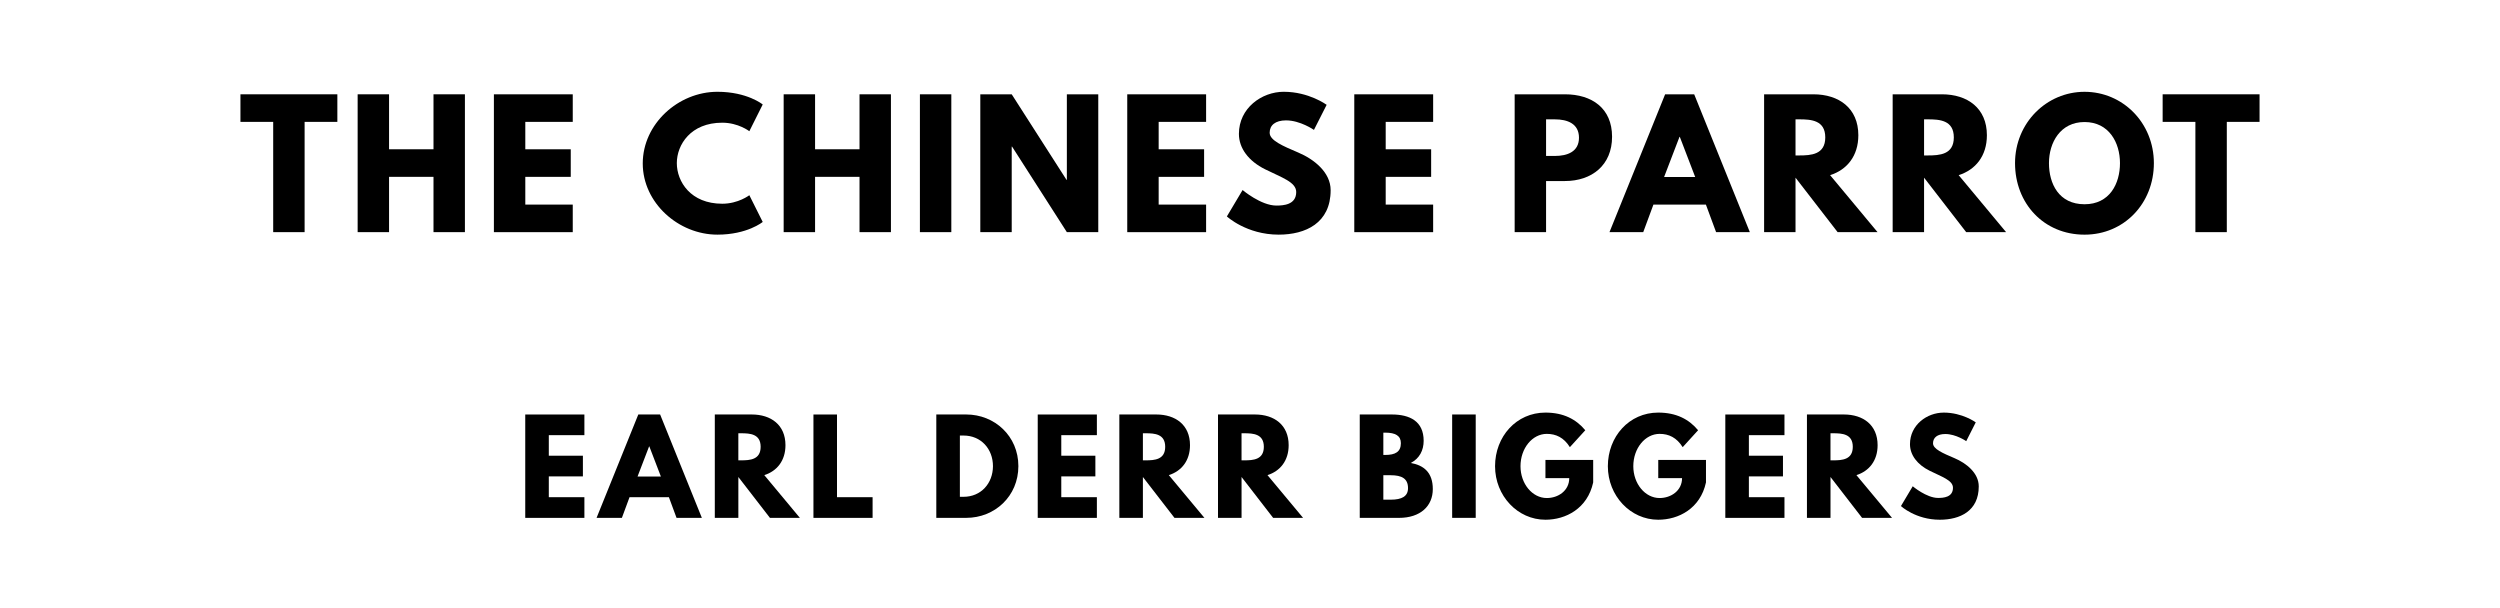
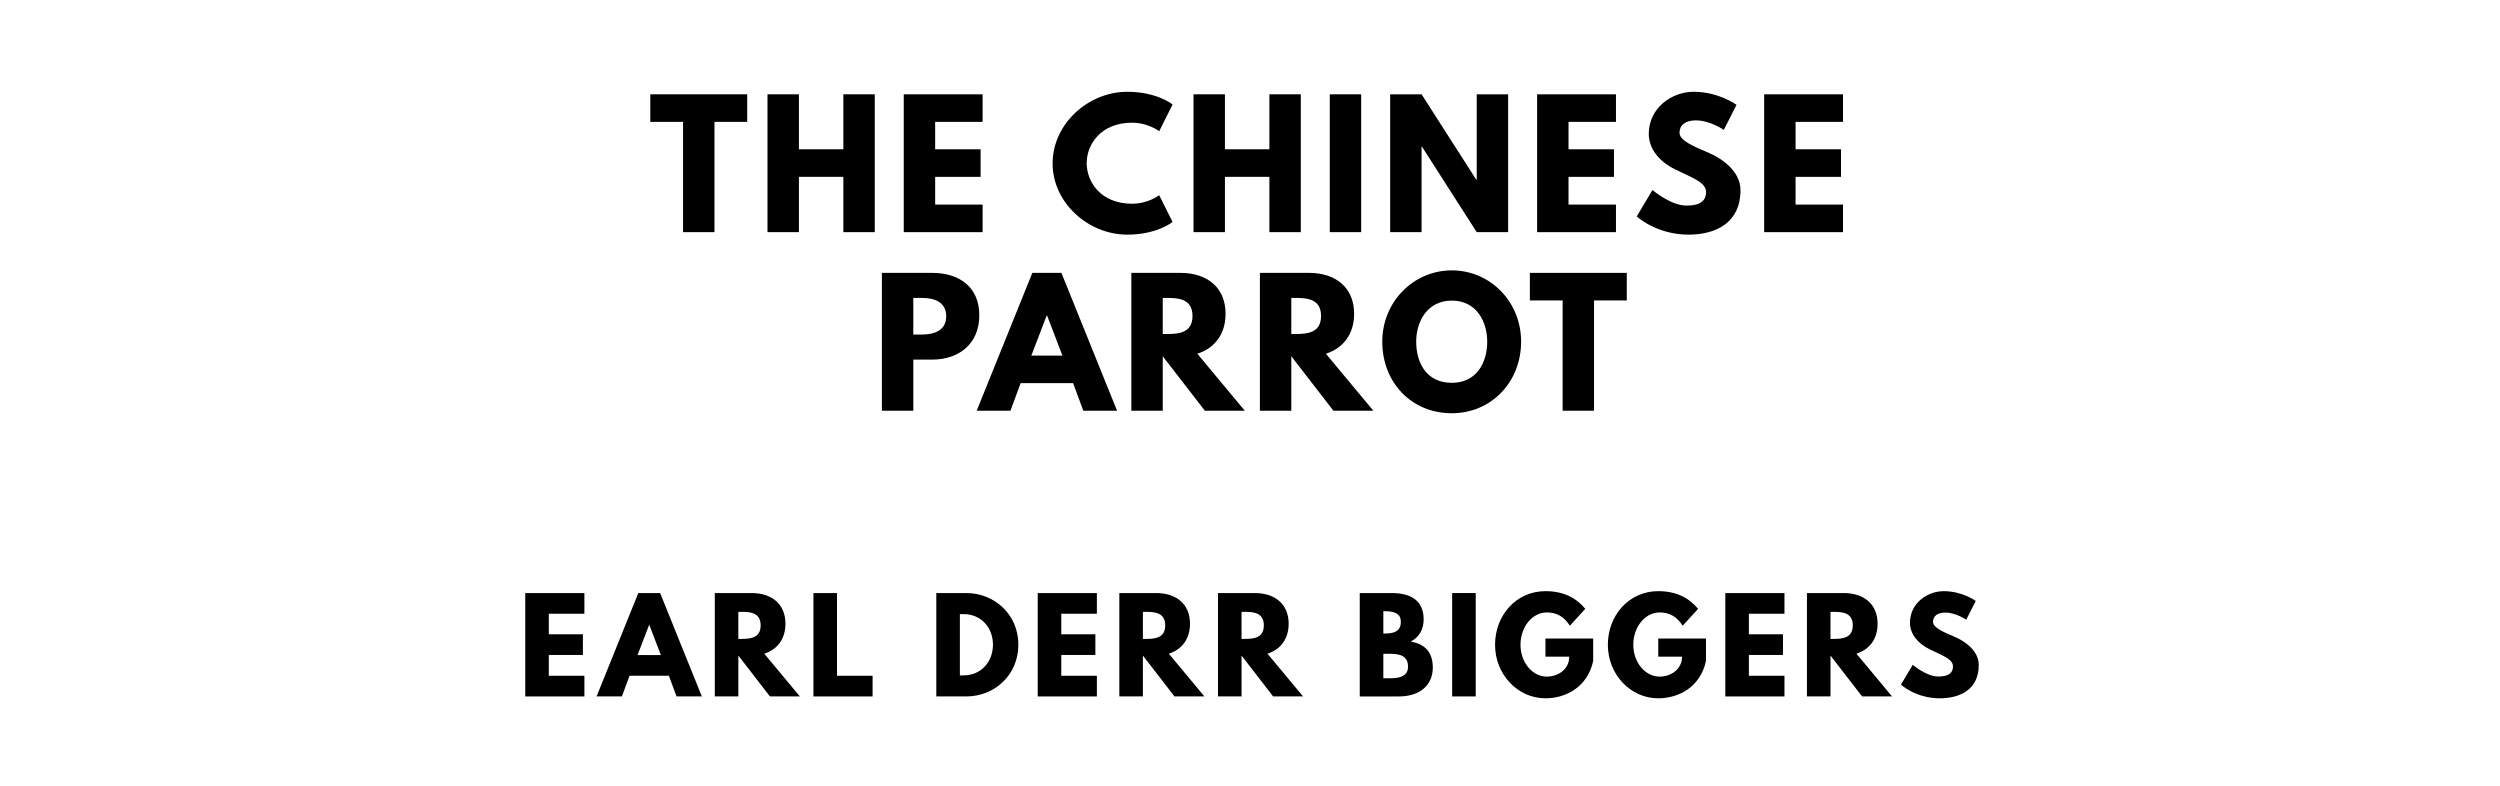
- <svg xmlns="http://www.w3.org/2000/svg" version="1.1" viewBox="0 0 1400 340">
-   <g aria-label="THE CHINESE PARROT">
-     <path d="M134.65,68.25l0.00-15.44l54.27,0.00l0.00,15.44l-18.34,0.00l0.00,61.75l-17.59,0.00l0.00-61.75l-18.34,0.00z" />
-     <path d="M217.87,99.03l0.00,30.97l-17.59,0.00l0.00-77.19l17.59,0.00l0.00,30.78l24.89,0.00l0.00-30.78l17.59,0.00l0.00,77.19l-17.59,0.00l0.00-30.97l-24.89,0.00z" />
-     <path d="M320.74,52.81l0.00,15.44l-26.57,0.00l0.00,15.35l25.45,0.00l0.00,15.44l-25.45,0.00l0.00,15.53l26.57,0.00l0.00,15.44l-44.16,0.00l0.00-77.19l44.16,0.00z" />
-     <path d="M404.47,114.09c8.98,0.00,15.16-4.77,15.16-4.77l7.49,14.97s-8.61,7.11-25.36,7.11c-21.80,0.00-41.82-17.78-41.82-39.86c0.00-22.18,19.93-40.14,41.82-40.14c16.75,0.00,25.36,7.11,25.36,7.11l-7.49,14.97s-6.18-4.77-15.16-4.77c-17.68,0.00-25.45,12.35-25.45,22.64c0.00,10.39,7.77,22.74,25.45,22.74z" />
-     <path d="M456.44,99.03l0.00,30.97l-17.59,0.00l0.00-77.19l17.59,0.00l0.00,30.78l24.89,0.00l0.00-30.78l17.59,0.00l0.00,77.19l-17.59,0.00l0.00-30.97l-24.89,0.00z" />
-     <path d="M532.74,52.81l0.00,77.19l-17.59,0.00l0.00-77.19l17.59,0.00z" />
-     <path d="M566.56,82.09l0.00,47.91l-17.59,0.00l0.00-77.19l17.59,0.00l30.69,47.91l0.19,0.00l0.00-47.91l17.59,0.00l0.00,77.19l-17.59,0.00l-30.69-47.91l-0.19,0.00z" />
-     <path d="M675.42,52.81l0.00,15.44l-26.57,0.00l0.00,15.35l25.45,0.00l0.00,15.44l-25.45,0.00l0.00,15.53l26.57,0.00l0.00,15.44l-44.16,0.00l0.00-77.19l44.16,0.00z" />
-     <path d="M718.97,51.40c14.04,0.00,23.95,7.30,23.95,7.30l-7.11,14.04s-7.67-5.33-15.63-5.33c-5.99,0.00-9.17,2.71-9.17,6.92c0.00,4.30,7.30,7.39,16.09,11.13c8.61,3.65,18.06,10.95,18.06,21.05c0.00,18.43-14.04,24.89-29.10,24.89c-18.06,0.00-29.01-10.20-29.01-10.20l8.80-14.78s10.29,8.70,18.90,8.70c3.84,0.00,11.13-0.37,11.13-7.58c0.00-5.61-8.23-8.14-17.40-12.73c-9.26-4.58-14.69-11.79-14.69-19.84c0.00-14.41,12.73-23.58,25.17-23.58z" />
-     <path d="M802.56,52.81l0.00,15.44l-26.57,0.00l0.00,15.35l25.45,0.00l0.00,15.44l-25.45,0.00l0.00,15.53l26.57,0.00l0.00,15.44l-44.16,0.00l0.00-77.19l44.16,0.00z" />
-     <path d="M848.21,52.81l28.16,0.00c15.06,0.00,26.39,7.77,26.39,23.77c0.00,15.91-11.32,24.80-26.39,24.80l-10.57,0.00l0.00,28.63l-17.59,0.00l0.00-77.19z  M865.80,87.33l4.96,0.00c6.92,0.00,13.47-2.34,13.47-10.20c0.00-7.95-6.55-10.29-13.47-10.29l-4.96,0.00l0.00,20.49z" />
-     <path d="M948.75,52.81l31.16,77.19l-18.90,0.00l-5.71-15.44l-29.38,0.00l-5.71,15.44l-18.90,0.00l31.16-77.19l16.28,0.00z  M949.31,99.12l-8.61-22.46l-0.19,0.00l-8.61,22.46l17.40,0.00z" />
-     <path d="M987.90,52.81l27.60,0.00c14.32,0.00,25.17,7.77,25.17,22.92c0.00,11.60-6.36,19.37-15.81,22.36l26.57,31.91l-22.36,0.00l-23.58-30.50l0.00,30.50l-17.59,0.00l0.00-77.19z  M1005.49,87.05l2.06,0.00c6.64,0.00,14.60-0.47,14.60-10.11s-7.95-10.11-14.60-10.11l-2.06,0.00l0.00,20.21z" />
-     <path d="M1059.89,52.81l27.60,0.00c14.32,0.00,25.17,7.77,25.17,22.92c0.00,11.60-6.36,19.37-15.81,22.36l26.57,31.91l-22.36,0.00l-23.58-30.50l0.00,30.50l-17.59,0.00l0.00-77.19z  M1077.48,87.05l2.06,0.00c6.64,0.00,14.60-0.47,14.60-10.11s-7.95-10.11-14.60-10.11l-2.06,0.00l0.00,20.21z" />
-     <path d="M1128.42,91.36c0.00-22.55,17.68-39.95,38.92-39.95c21.43,0.00,38.83,17.40,38.83,39.95s-16.65,40.05-38.83,40.05c-22.83,0.00-38.92-17.50-38.92-40.05z  M1147.42,91.36c0.00,11.51,5.52,23.02,19.93,23.02c14.04,0.00,19.84-11.51,19.84-23.02s-6.18-23.02-19.84-23.02c-13.57,0.00-19.93,11.51-19.93,23.02z" />
-     <path d="M1211.08,68.25l0.00-15.44l54.27,0.00l0.00,15.44l-18.34,0.00l0.00,61.75l-17.59,0.00l0.00-61.75l-18.34,0.00z" />
+ <svg xmlns="http://www.w3.org/2000/svg" version="1.1" viewBox="0 0 1400 440">
+   <g aria-label="THE CHINESE">
+     <path d="M364.17,68.25l0.00-15.44l54.27,0.00l0.00,15.44l-18.34,0.00l0.00,61.75l-17.59,0.00l0.00-61.75l-18.34,0.00z" />
+     <path d="M447.39,99.03l0.00,30.97l-17.59,0.00l0.00-77.19l17.59,0.00l0.00,30.78l24.89,0.00l0.00-30.78l17.59,0.00l0.00,77.19l-17.59,0.00l0.00-30.97l-24.89,0.00z" />
+     <path d="M550.26,52.81l0.00,15.44l-26.57,0.00l0.00,15.35l25.45,0.00l0.00,15.44l-25.45,0.00l0.00,15.53l26.57,0.00l0.00,15.44l-44.16,0.00l0.00-77.19l44.16,0.00z" />
+     <path d="M633.99,114.09c8.98,0.00,15.16-4.77,15.16-4.77l7.49,14.97s-8.61,7.11-25.36,7.11c-21.80,0.00-41.82-17.78-41.82-39.86c0.00-22.18,19.93-40.14,41.82-40.14c16.75,0.00,25.36,7.11,25.36,7.11l-7.49,14.97s-6.18-4.77-15.16-4.77c-17.68,0.00-25.45,12.35-25.45,22.64c0.00,10.39,7.77,22.74,25.45,22.74z" />
+     <path d="M685.96,99.03l0.00,30.97l-17.59,0.00l0.00-77.19l17.59,0.00l0.00,30.78l24.89,0.00l0.00-30.78l17.59,0.00l0.00,77.19l-17.59,0.00l0.00-30.97l-24.89,0.00z" />
+     <path d="M762.26,52.81l0.00,77.19l-17.59,0.00l0.00-77.19l17.59,0.00z" />
+     <path d="M796.08,82.09l0.00,47.91l-17.59,0.00l0.00-77.19l17.59,0.00l30.69,47.91l0.19,0.00l0.00-47.91l17.59,0.00l0.00,77.19l-17.59,0.00l-30.69-47.91l-0.19,0.00z" />
+     <path d="M904.94,52.81l0.00,15.44l-26.57,0.00l0.00,15.35l25.45,0.00l0.00,15.44l-25.45,0.00l0.00,15.53l26.57,0.00l0.00,15.44l-44.16,0.00l0.00-77.19l44.16,0.00z" />
+     <path d="M948.49,51.40c14.04,0.00,23.95,7.30,23.95,7.30l-7.11,14.04s-7.67-5.33-15.63-5.33c-5.99,0.00-9.17,2.71-9.17,6.92c0.00,4.30,7.30,7.39,16.09,11.13c8.61,3.65,18.06,10.95,18.06,21.05c0.00,18.43-14.04,24.89-29.10,24.89c-18.06,0.00-29.01-10.20-29.01-10.20l8.80-14.78s10.29,8.70,18.90,8.70c3.84,0.00,11.13-0.37,11.13-7.58c0.00-5.61-8.23-8.14-17.40-12.73c-9.26-4.58-14.69-11.79-14.69-19.84c0.00-14.41,12.73-23.58,25.17-23.58z" />
+     <path d="M1032.09,52.81l0.00,15.44l-26.57,0.00l0.00,15.35l25.45,0.00l0.00,15.44l-25.45,0.00l0.00,15.53l26.57,0.00l0.00,15.44l-44.16,0.00l0.00-77.19l44.16,0.00z" />
+   </g>
+   <g aria-label="PARROT">
+     <path d="M493.86,152.81l28.16,0.00c15.06,0.00,26.39,7.77,26.39,23.77c0.00,15.91-11.32,24.80-26.39,24.80l-10.57,0.00l0.00,28.63l-17.59,0.00l0.00-77.19z  M511.45,187.33l4.96,0.00c6.92,0.00,13.47-2.34,13.47-10.20c0.00-7.95-6.55-10.29-13.47-10.29l-4.96,0.00l0.00,20.49z" />
+     <path d="M594.39,152.81l31.16,77.19l-18.90,0.00l-5.71-15.44l-29.38,0.00l-5.71,15.44l-18.90,0.00l31.16-77.19l16.28,0.00z  M594.96,199.12l-8.61-22.46l-0.19,0.00l-8.61,22.46l17.40,0.00z" />
+     <path d="M633.55,152.81l27.60,0.00c14.32,0.00,25.17,7.77,25.17,22.92c0.00,11.60-6.36,19.37-15.81,22.36l26.57,31.91l-22.36,0.00l-23.58-30.50l0.00,30.50l-17.59,0.00l0.00-77.19z  M651.14,187.05l2.06,0.00c6.64,0.00,14.60-0.47,14.60-10.11s-7.95-10.11-14.60-10.11l-2.06,0.00l0.00,20.21z" />
+     <path d="M705.54,152.81l27.60,0.00c14.32,0.00,25.17,7.77,25.17,22.92c0.00,11.60-6.36,19.37-15.81,22.36l26.57,31.91l-22.36,0.00l-23.58-30.50l0.00,30.50l-17.59,0.00l0.00-77.19z  M723.13,187.05l2.06,0.00c6.64,0.00,14.60-0.47,14.60-10.11s-7.95-10.11-14.60-10.11l-2.06,0.00l0.00,20.21z" />
+     <path d="M774.07,191.36c0.00-22.55,17.68-39.95,38.92-39.95c21.43,0.00,38.83,17.40,38.83,39.95s-16.65,40.05-38.83,40.05c-22.83,0.00-38.92-17.50-38.92-40.05z  M793.07,191.36c0.00,11.51,5.52,23.02,19.93,23.02c14.04,0.00,19.84-11.51,19.84-23.02s-6.18-23.02-19.84-23.02c-13.57,0.00-19.93,11.51-19.93,23.02z" />
+     <path d="M856.73,168.25l0.00-15.44l54.27,0.00l0.00,15.44l-18.34,0.00l0.00,61.75l-17.59,0.00l0.00-61.75l-18.34,0.00z" />
  </g>
  <g aria-label="EARL DERR BIGGERS">
-     <path d="M327.26,232.11l0.00,11.58l-19.93,0.00l0.00,11.51l19.09,0.00l0.00,11.58l-19.09,0.00l0.00,11.65l19.93,0.00l0.00,11.58l-33.12,0.00l0.00-57.89l33.12,0.00z" />
-     <path d="M369.67,232.11l23.37,57.89l-14.18,0.00l-4.28-11.58l-22.04,0.00l-4.28,11.58l-14.18,0.00l23.37-57.89l12.21,0.00z  M370.09,266.84l-6.46-16.84l-0.14,0.00l-6.46,16.84l13.05,0.00z" />
-     <path d="M400.28,232.11l20.70,0.00c10.74,0.00,18.88,5.82,18.88,17.19c0.00,8.70-4.77,14.53-11.86,16.77l19.93,23.93l-16.77,0.00l-17.68-22.88l0.00,22.88l-13.19,0.00l0.00-57.89z  M413.47,257.79l1.54,0.00c4.98,0.00,10.95-0.35,10.95-7.58s-5.96-7.58-10.95-7.58l-1.54,0.00l0.00,15.16z" />
-     <path d="M468.72,232.11l0.00,46.32l19.93,0.00l0.00,11.58l-33.12,0.00l0.00-57.89l13.19,0.00z" />
-     <path d="M524.33,232.11l16.77,0.00c15.86,0.00,29.19,12.07,29.19,28.91c0.00,16.91-13.26,28.98-29.19,28.98l-16.77,0.00l0.00-57.89z  M537.53,278.21l2.04,0.00c9.75,0.00,16.42-7.44,16.49-17.12c0.00-9.68-6.67-17.19-16.49-17.19l-2.04,0.00l0.00,34.32z" />
-     <path d="M614.25,232.11l0.00,11.58l-19.93,0.00l0.00,11.51l19.09,0.00l0.00,11.58l-19.09,0.00l0.00,11.65l19.93,0.00l0.00,11.58l-33.12,0.00l0.00-57.89l33.12,0.00z" />
-     <path d="M626.82,232.11l20.70,0.00c10.74,0.00,18.88,5.82,18.88,17.19c0.00,8.70-4.77,14.53-11.86,16.77l19.93,23.93l-16.77,0.00l-17.68-22.88l0.00,22.88l-13.19,0.00l0.00-57.89z  M640.02,257.79l1.54,0.00c4.98,0.00,10.95-0.35,10.95-7.58s-5.96-7.58-10.95-7.58l-1.54,0.00l0.00,15.16z" />
-     <path d="M682.07,232.11l20.70,0.00c10.74,0.00,18.88,5.82,18.88,17.19c0.00,8.70-4.77,14.53-11.86,16.77l19.93,23.93l-16.77,0.00l-17.68-22.88l0.00,22.88l-13.19,0.00l0.00-57.89z  M695.26,257.79l1.54,0.00c4.98,0.00,10.95-0.35,10.95-7.58s-5.96-7.58-10.95-7.58l-1.54,0.00l0.00,15.16z" />
-     <path d="M761.47,232.11l17.96,0.00c9.96,0.00,17.82,3.72,17.82,14.74c0.00,5.33-2.32,9.89-7.23,12.42c7.23,1.26,12.35,5.26,12.35,14.60c0.00,9.54-6.95,16.14-18.95,16.14l-21.96,0.00l0.00-57.89z  M774.67,254.77l1.05,0.00c5.68,0.00,8.77-1.75,8.77-6.60c0.00-4.14-3.02-5.89-8.77-5.89l-1.05,0.00l0.00,12.49z  M774.67,279.82l4.14,0.00c6.25,0.00,9.68-1.89,9.68-6.46c0.00-5.33-3.44-7.23-9.68-7.23l-4.14,0.00l0.00,13.68z" />
-     <path d="M826.40,232.11l0.00,57.89l-13.19,0.00l0.00-57.89l13.19,0.00z" />
-     <path d="M892.18,257.58l0.00,12.56c-3.16,14.67-15.37,20.91-26.74,20.91c-15.58,0.00-28.21-13.40-28.21-29.96c0.00-16.63,11.93-30.04,28.21-30.04c10.18,0.00,17.26,3.79,22.32,9.89l-8.63,9.47c-3.37-5.40-7.79-7.44-12.91-7.44c-8.14,0.00-14.74,8.07-14.74,18.11c0.00,9.82,6.60,17.82,14.74,17.82c6.32,0.00,12.56-4.07,12.56-11.16l-13.33,0.00l0.00-10.18l26.74,0.00z" />
-     <path d="M955.35,257.58l0.00,12.56c-3.16,14.67-15.37,20.91-26.74,20.91c-15.58,0.00-28.21-13.40-28.21-29.96c0.00-16.63,11.93-30.04,28.21-30.04c10.18,0.00,17.26,3.79,22.32,9.89l-8.63,9.47c-3.37-5.40-7.79-7.44-12.91-7.44c-8.14,0.00-14.74,8.07-14.74,18.11c0.00,9.82,6.60,17.82,14.74,17.82c6.32,0.00,12.56-4.07,12.56-11.16l-13.33,0.00l0.00-10.18l26.74,0.00z" />
-     <path d="M999.30,232.11l0.00,11.58l-19.93,0.00l0.00,11.51l19.09,0.00l0.00,11.58l-19.09,0.00l0.00,11.65l19.93,0.00l0.00,11.58l-33.12,0.00l0.00-57.89l33.12,0.00z" />
-     <path d="M1011.88,232.11l20.70,0.00c10.74,0.00,18.88,5.82,18.88,17.19c0.00,8.70-4.77,14.53-11.86,16.77l19.93,23.93l-16.77,0.00l-17.68-22.88l0.00,22.88l-13.19,0.00l0.00-57.89z  M1025.07,257.79l1.54,0.00c4.98,0.00,10.95-0.35,10.95-7.58s-5.96-7.58-10.95-7.58l-1.54,0.00l0.00,15.16z" />
-     <path d="M1088.46,231.05c10.53,0.00,17.96,5.47,17.96,5.47l-5.33,10.53s-5.75-4.00-11.72-4.00c-4.49,0.00-6.88,2.04-6.88,5.19c0.00,3.23,5.47,5.54,12.07,8.35c6.46,2.74,13.54,8.21,13.54,15.79c0.00,13.82-10.53,18.67-21.82,18.67c-13.54,0.00-21.75-7.65-21.75-7.65l6.60-11.09s7.72,6.53,14.18,6.53c2.88,0.00,8.35-0.28,8.35-5.68c0.00-4.21-6.18-6.11-13.05-9.54c-6.95-3.44-11.02-8.84-11.02-14.88c0.00-10.81,9.54-17.68,18.88-17.68z" />
+     <path d="M327.26,332.11l0.00,11.58l-19.93,0.00l0.00,11.51l19.09,0.00l0.00,11.58l-19.09,0.00l0.00,11.65l19.93,0.00l0.00,11.58l-33.12,0.00l0.00-57.89l33.12,0.00z" />
+     <path d="M369.67,332.11l23.37,57.89l-14.18,0.00l-4.28-11.58l-22.04,0.00l-4.28,11.58l-14.18,0.00l23.37-57.89l12.21,0.00z  M370.09,366.84l-6.46-16.84l-0.14,0.00l-6.46,16.84l13.05,0.00z" />
+     <path d="M400.28,332.11l20.70,0.00c10.74,0.00,18.88,5.82,18.88,17.19c0.00,8.70-4.77,14.53-11.86,16.77l19.93,23.93l-16.77,0.00l-17.68-22.88l0.00,22.88l-13.19,0.00l0.00-57.89z  M413.47,357.79l1.54,0.00c4.98,0.00,10.95-0.35,10.95-7.58s-5.96-7.58-10.95-7.58l-1.54,0.00l0.00,15.16z" />
+     <path d="M468.72,332.11l0.00,46.32l19.93,0.00l0.00,11.58l-33.12,0.00l0.00-57.89l13.19,0.00z" />
+     <path d="M524.33,332.11l16.77,0.00c15.86,0.00,29.19,12.07,29.19,28.91c0.00,16.91-13.26,28.98-29.19,28.98l-16.77,0.00l0.00-57.89z  M537.53,378.21l2.04,0.00c9.75,0.00,16.42-7.44,16.49-17.12c0.00-9.68-6.67-17.19-16.49-17.19l-2.04,0.00l0.00,34.32z" />
+     <path d="M614.25,332.11l0.00,11.58l-19.93,0.00l0.00,11.51l19.09,0.00l0.00,11.58l-19.09,0.00l0.00,11.65l19.93,0.00l0.00,11.58l-33.12,0.00l0.00-57.89l33.12,0.00z" />
+     <path d="M626.82,332.11l20.70,0.00c10.74,0.00,18.88,5.82,18.88,17.19c0.00,8.70-4.77,14.53-11.86,16.77l19.93,23.93l-16.77,0.00l-17.68-22.88l0.00,22.88l-13.19,0.00l0.00-57.89z  M640.02,357.79l1.54,0.00c4.98,0.00,10.95-0.35,10.95-7.58s-5.96-7.58-10.95-7.58l-1.54,0.00l0.00,15.16z" />
+     <path d="M682.07,332.11l20.70,0.00c10.74,0.00,18.88,5.82,18.88,17.19c0.00,8.70-4.77,14.53-11.86,16.77l19.93,23.93l-16.77,0.00l-17.68-22.88l0.00,22.88l-13.19,0.00l0.00-57.89z  M695.26,357.79l1.54,0.00c4.98,0.00,10.95-0.35,10.95-7.58s-5.96-7.58-10.95-7.58l-1.54,0.00l0.00,15.16z" />
+     <path d="M761.47,332.11l17.96,0.00c9.96,0.00,17.82,3.72,17.82,14.74c0.00,5.33-2.32,9.89-7.23,12.42c7.23,1.26,12.35,5.26,12.35,14.60c0.00,9.54-6.95,16.14-18.95,16.14l-21.96,0.00l0.00-57.89z  M774.67,354.77l1.05,0.00c5.68,0.00,8.77-1.75,8.77-6.60c0.00-4.14-3.02-5.89-8.77-5.89l-1.05,0.00l0.00,12.49z  M774.67,379.82l4.14,0.00c6.25,0.00,9.68-1.89,9.68-6.46c0.00-5.33-3.44-7.23-9.68-7.23l-4.14,0.00l0.00,13.68z" />
+     <path d="M826.40,332.11l0.00,57.89l-13.19,0.00l0.00-57.89l13.19,0.00z" />
+     <path d="M892.18,357.58l0.00,12.56c-3.16,14.67-15.37,20.91-26.74,20.91c-15.58,0.00-28.21-13.40-28.21-29.96c0.00-16.63,11.93-30.04,28.21-30.04c10.18,0.00,17.26,3.79,22.32,9.89l-8.63,9.47c-3.37-5.40-7.79-7.44-12.91-7.44c-8.14,0.00-14.74,8.07-14.74,18.11c0.00,9.82,6.60,17.82,14.74,17.82c6.32,0.00,12.56-4.07,12.56-11.16l-13.33,0.00l0.00-10.18l26.74,0.00z" />
+     <path d="M955.35,357.58l0.00,12.56c-3.16,14.67-15.37,20.91-26.74,20.91c-15.58,0.00-28.21-13.40-28.21-29.96c0.00-16.63,11.93-30.04,28.21-30.04c10.18,0.00,17.26,3.79,22.32,9.89l-8.63,9.47c-3.37-5.40-7.79-7.44-12.91-7.44c-8.14,0.00-14.74,8.07-14.74,18.11c0.00,9.82,6.60,17.82,14.74,17.82c6.32,0.00,12.56-4.07,12.56-11.16l-13.33,0.00l0.00-10.18l26.74,0.00z" />
+     <path d="M999.30,332.11l0.00,11.58l-19.93,0.00l0.00,11.51l19.09,0.00l0.00,11.58l-19.09,0.00l0.00,11.65l19.93,0.00l0.00,11.58l-33.12,0.00l0.00-57.89l33.12,0.00z" />
+     <path d="M1011.88,332.11l20.70,0.00c10.74,0.00,18.88,5.82,18.88,17.19c0.00,8.70-4.77,14.53-11.86,16.77l19.93,23.93l-16.77,0.00l-17.68-22.88l0.00,22.88l-13.19,0.00l0.00-57.89z  M1025.07,357.79l1.54,0.00c4.98,0.00,10.95-0.35,10.95-7.58s-5.96-7.58-10.95-7.58l-1.54,0.00l0.00,15.16z" />
+     <path d="M1088.46,331.05c10.53,0.00,17.96,5.47,17.96,5.47l-5.33,10.53s-5.75-4.00-11.72-4.00c-4.49,0.00-6.88,2.04-6.88,5.19c0.00,3.23,5.47,5.54,12.07,8.35c6.46,2.74,13.54,8.21,13.54,15.79c0.00,13.82-10.53,18.67-21.82,18.67c-13.54,0.00-21.75-7.65-21.75-7.65l6.60-11.09s7.72,6.53,14.18,6.53c2.88,0.00,8.35-0.28,8.35-5.68c0.00-4.21-6.18-6.11-13.05-9.54c-6.95-3.44-11.02-8.84-11.02-14.88c0.00-10.81,9.54-17.68,18.88-17.68z" />
  </g>
</svg>
